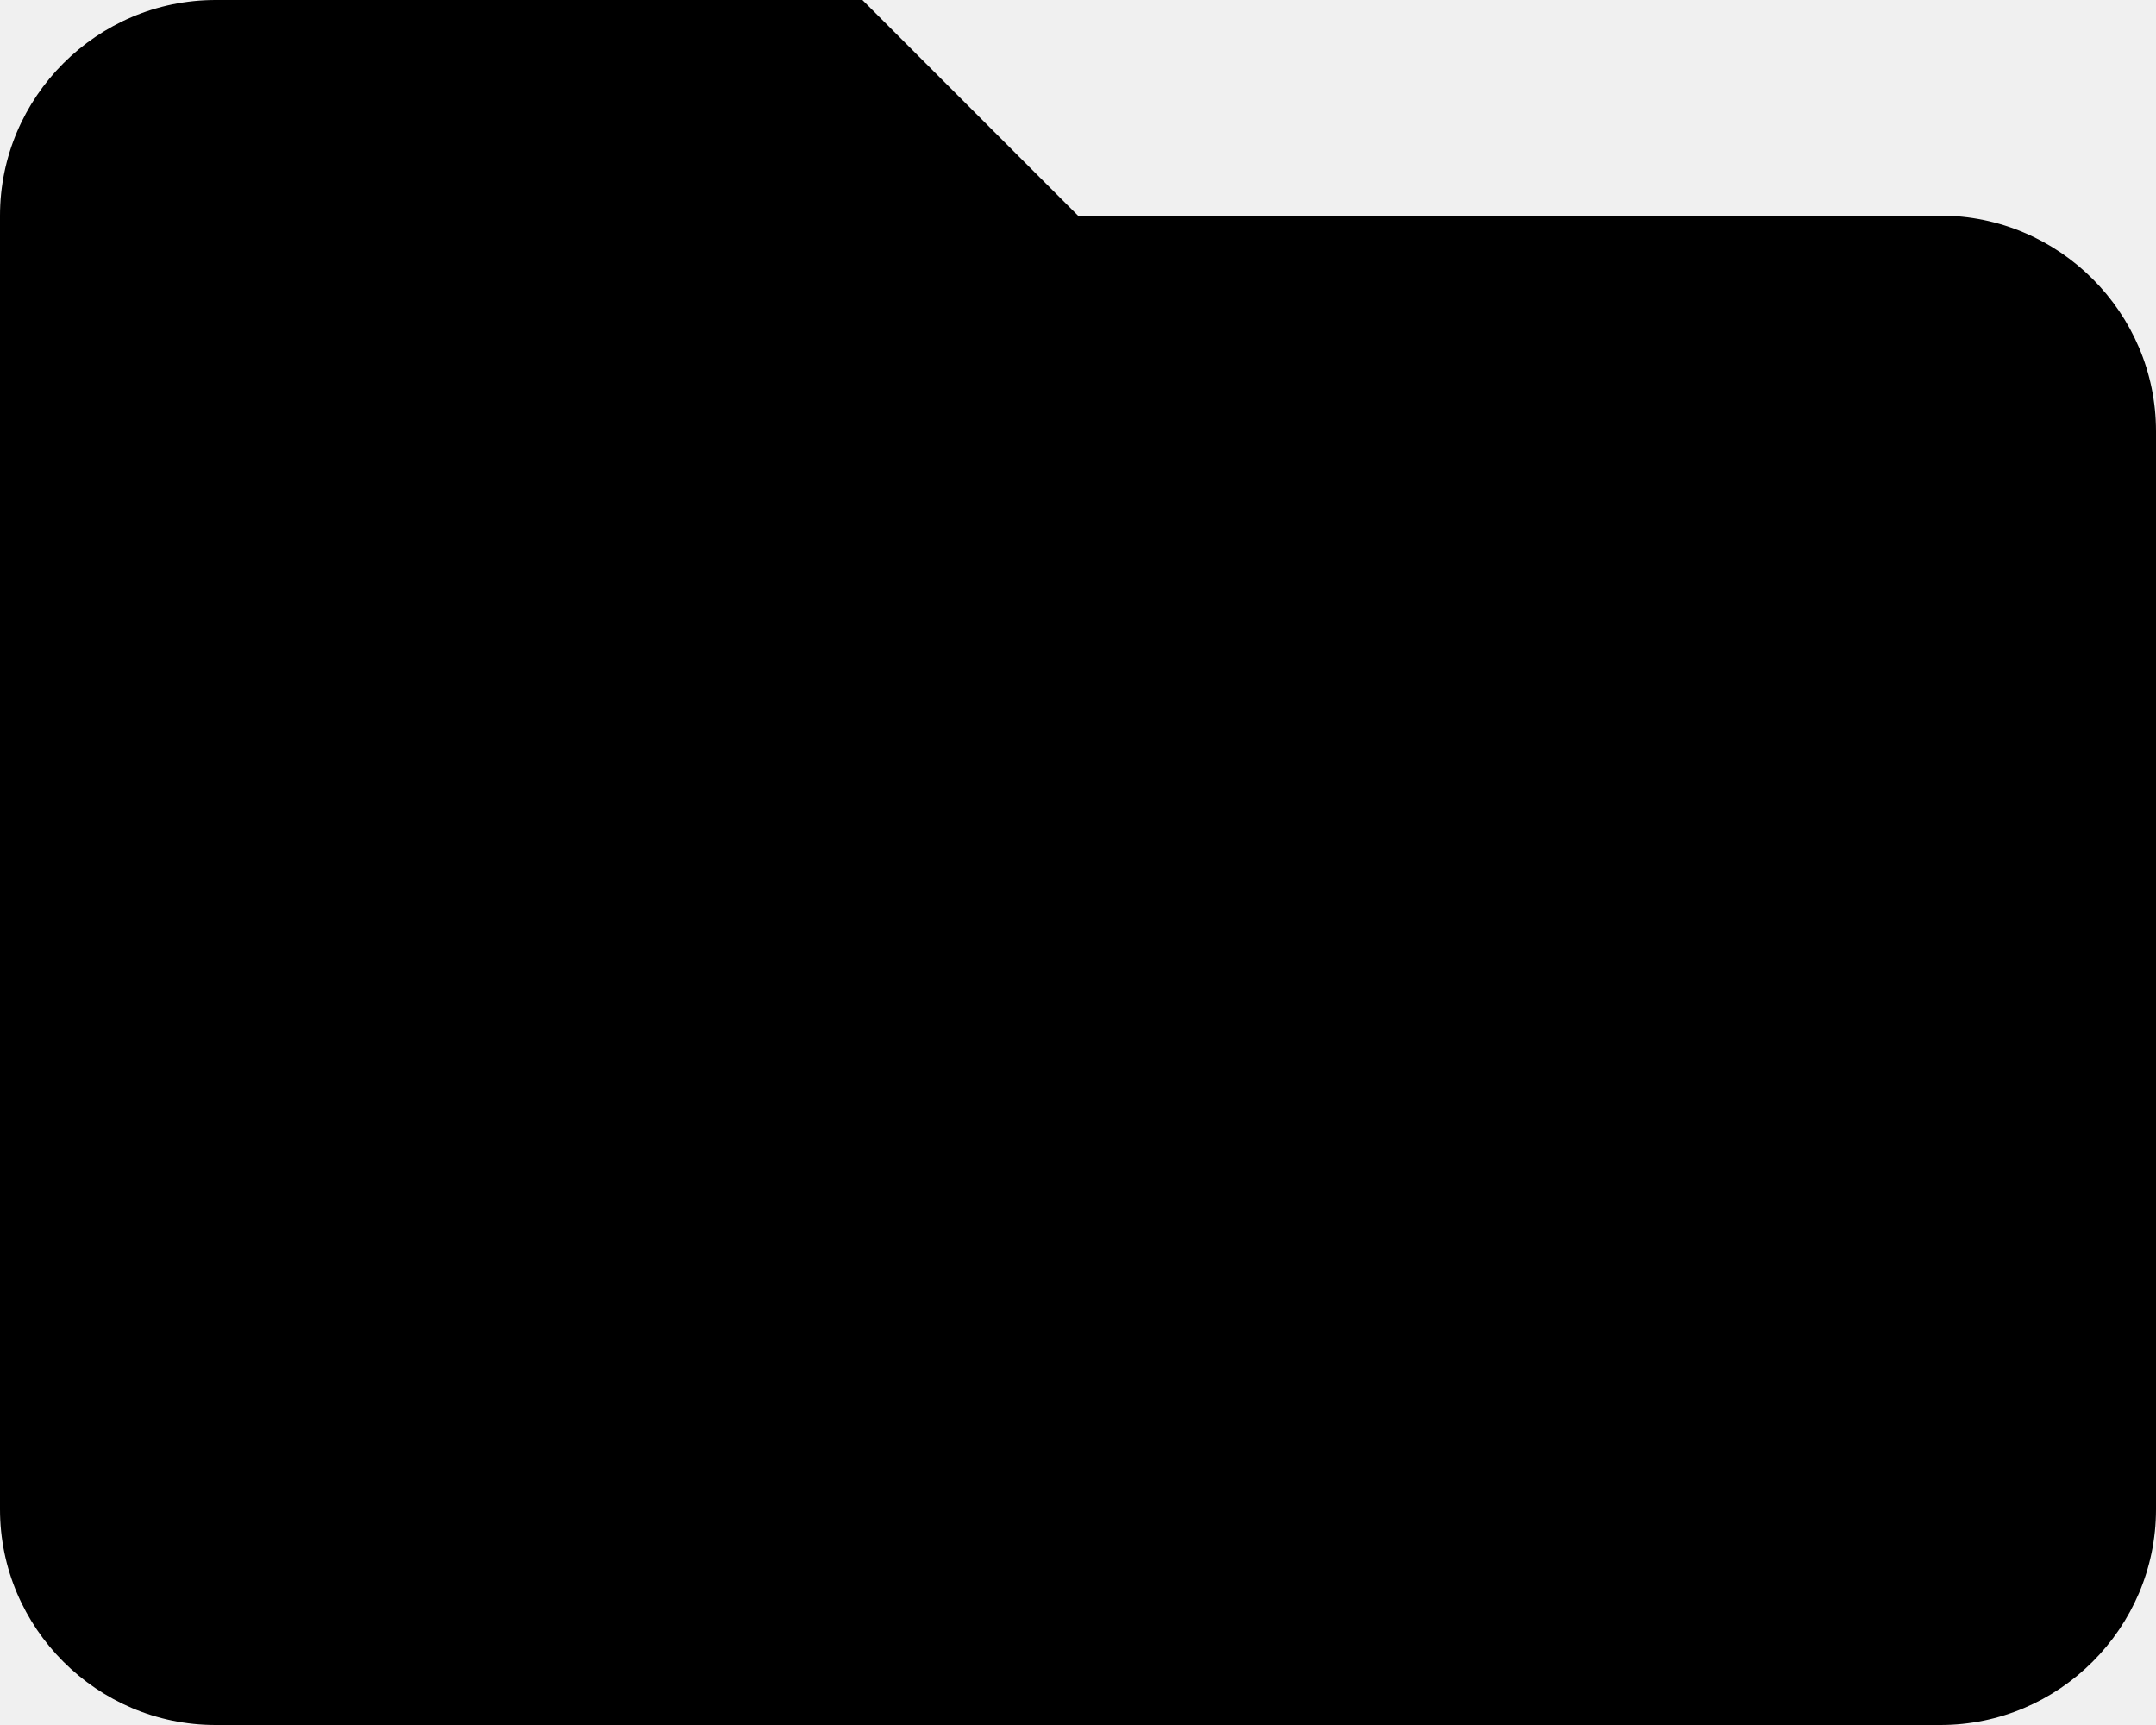
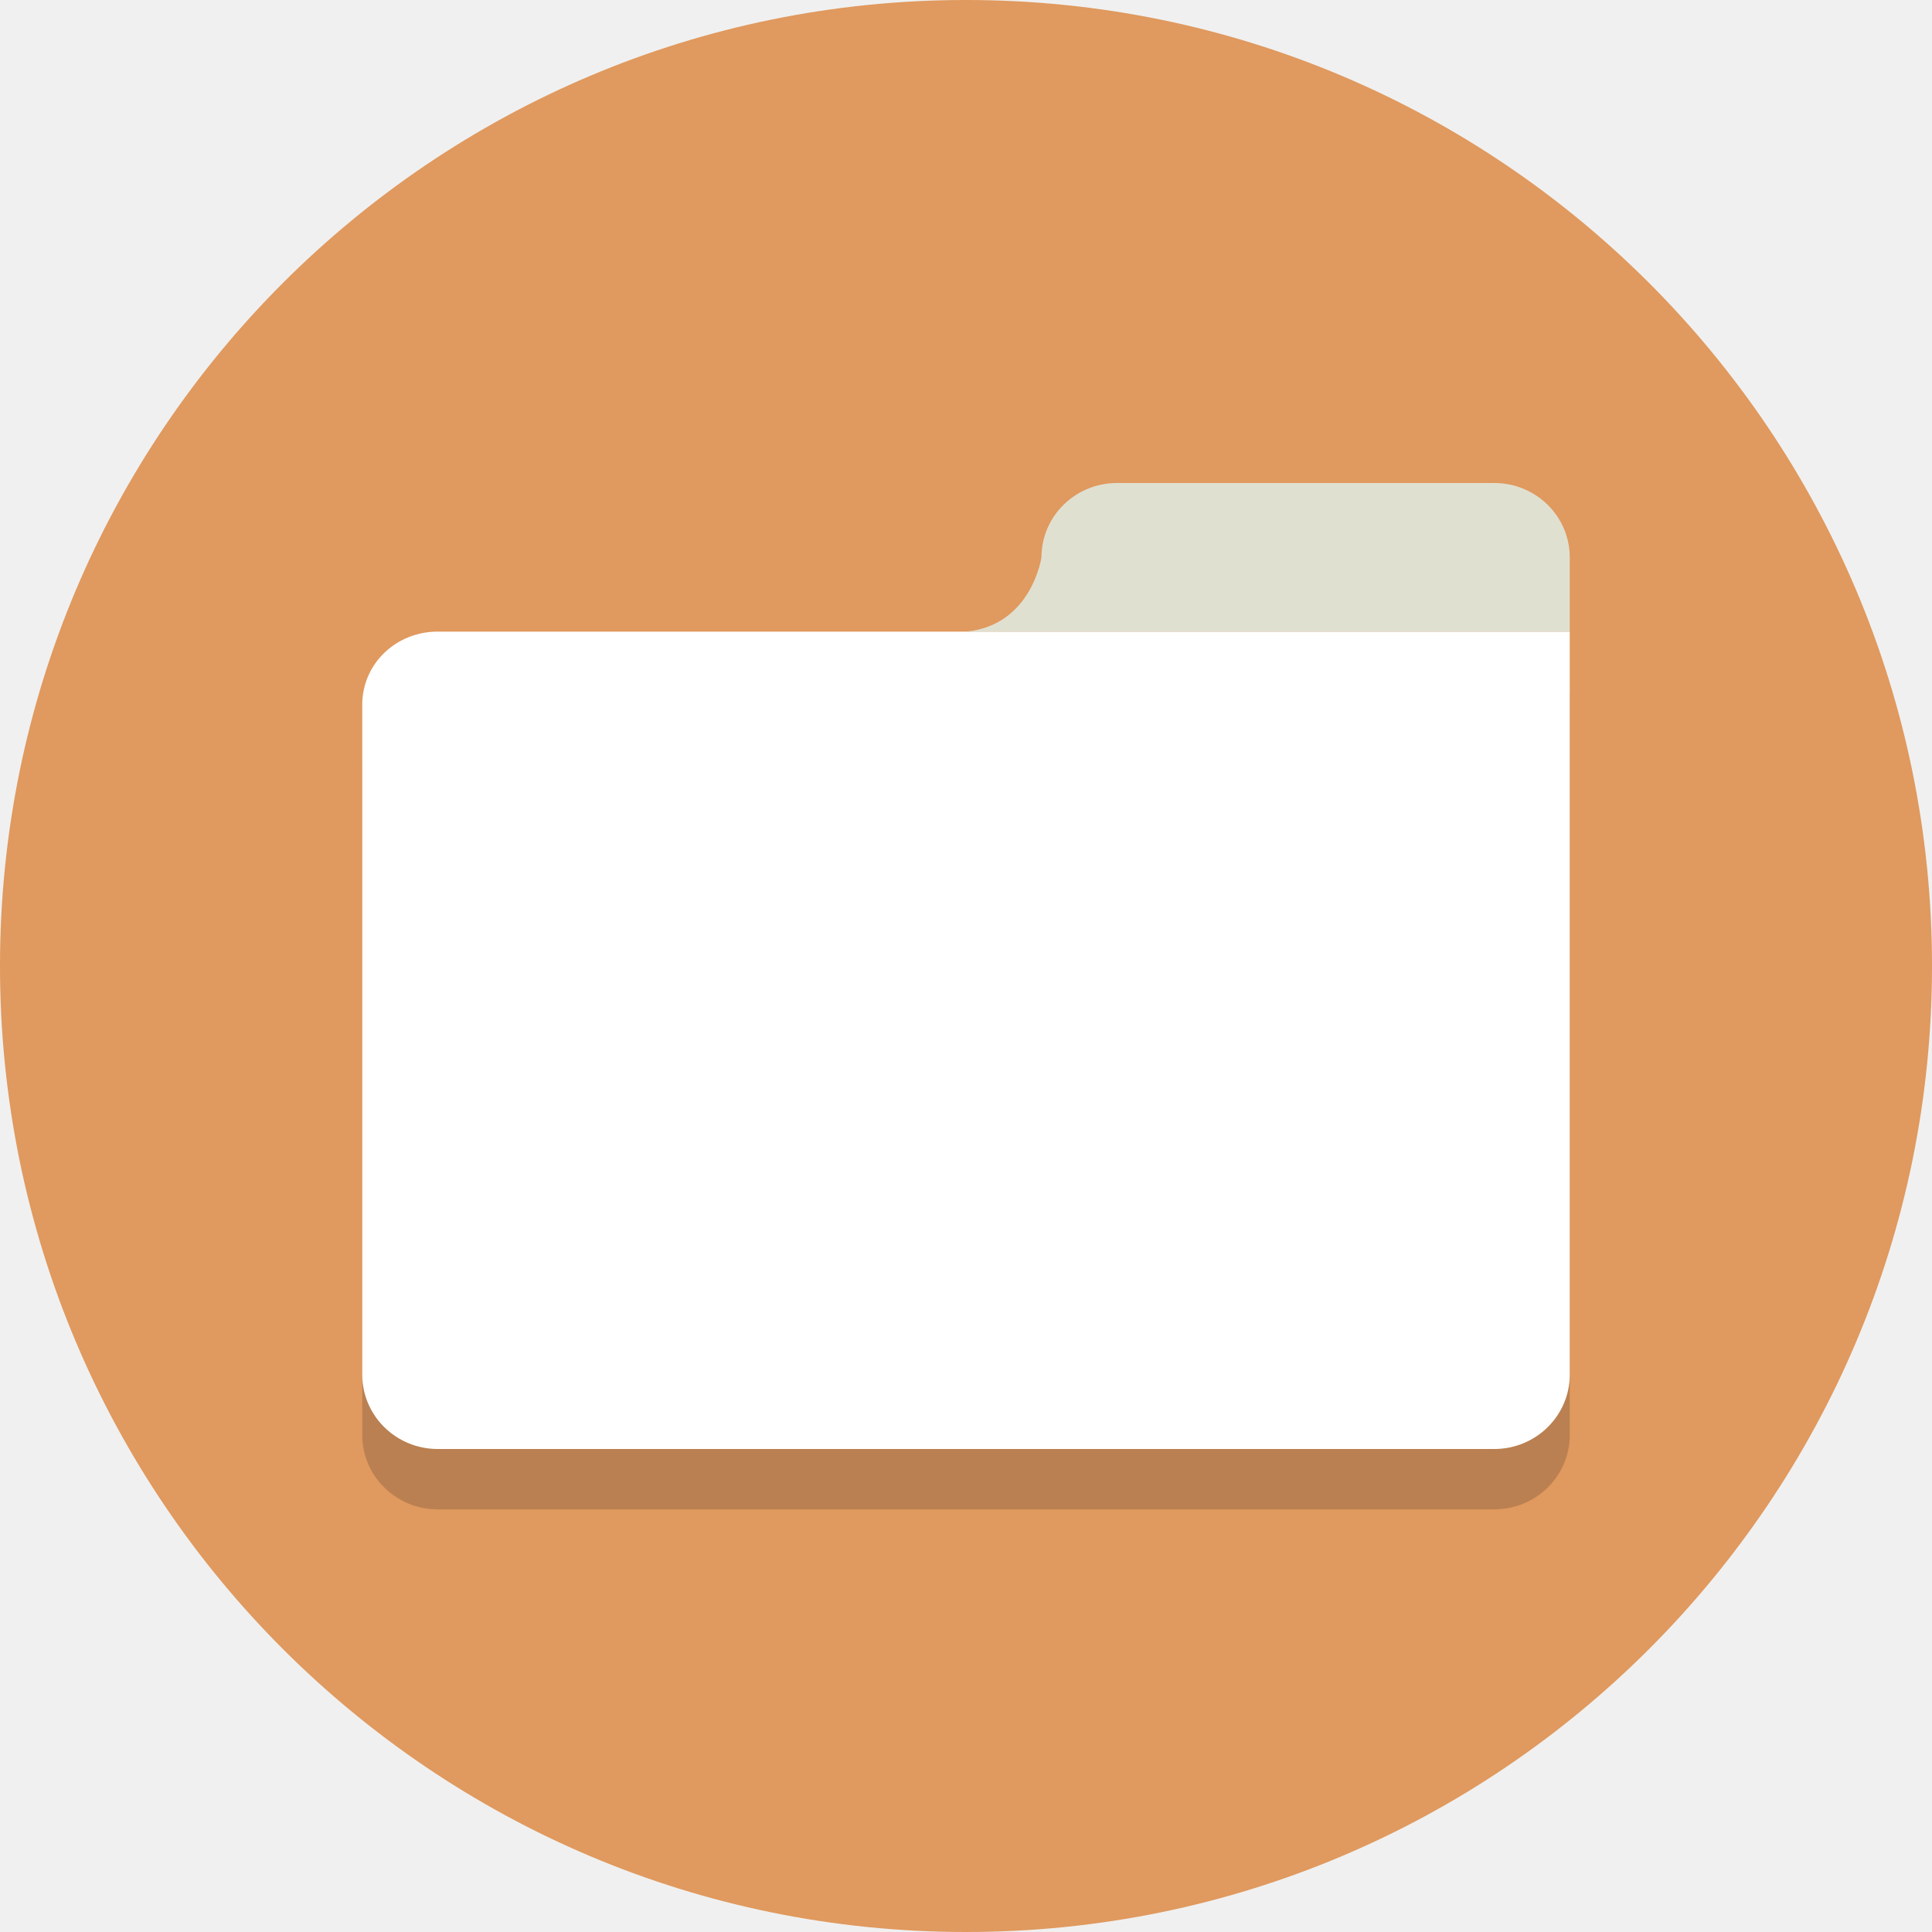
- <svg xmlns="http://www.w3.org/2000/svg" height="16px" version="1.1" viewBox="0 0 20 16" width="20px">
-   <defs />
-   <g fill="none" fill-rule="evenodd" id="Page-1" stroke="none" stroke-width="1">
-     <g fill="#000000" id="Core" transform="translate(-44, -256)">
-       <g id="folder" transform="translate(44, 256)">
-         <path d="M8,0 L2,0 C0.9,0 0,0.9 0,2 L0,14 C0,15.1 0.9,16 2,16 L18,16 C19.1,16 20,15.1 20,14 L20,4 C20,2.9 19.1,2 18,2 L10,2 L8,0 L8,0 Z" id="Shape" />
+ <svg xmlns="http://www.w3.org/2000/svg" enable-background="new 0 0 64 64" height="64px" version="1.1" viewBox="0 0 64 64" width="64px" xml:space="preserve">
+   <g id="Layer_1">
+     <g>
+       <circle cx="32" cy="32" fill="#E0995E" r="32" />
+     </g>
+     <g opacity="0.2">
+       <g>
+         <path d="M32,22.923h-0.417H14.5c-1.38,0-2.5,1.063-2.5,2.422v22.193C12,48.897,13.12,50,14.5,50h35     c1.38,0,2.5-1.103,2.5-2.462V27.846v-2.501v-2.422H32z" fill="#231F20" />
      </g>
    </g>
+     <g>
+       <g>
+         <path d="M32,20.923h-0.417H14.5c-1.38,0-2.5,1.063-2.5,2.422v22.193C12,46.897,13.12,48,14.5,48h35     c1.38,0,2.5-1.103,2.5-2.462V25.846v-2.501v-2.422H32z" fill="#FFFFFF" />
+       </g>
+     </g>
+     <g>
+       <path d="M52,18.462C52,17.103,50.88,16,49.5,16H37c-1.38,0-2.5,1.103-2.5,2.462c0,0-0.325,2.257-2.5,2.461h20    V18.462z" fill="#E0E0D1" />
+     </g>
  </g>
+   <g id="Layer_2" />
</svg>
